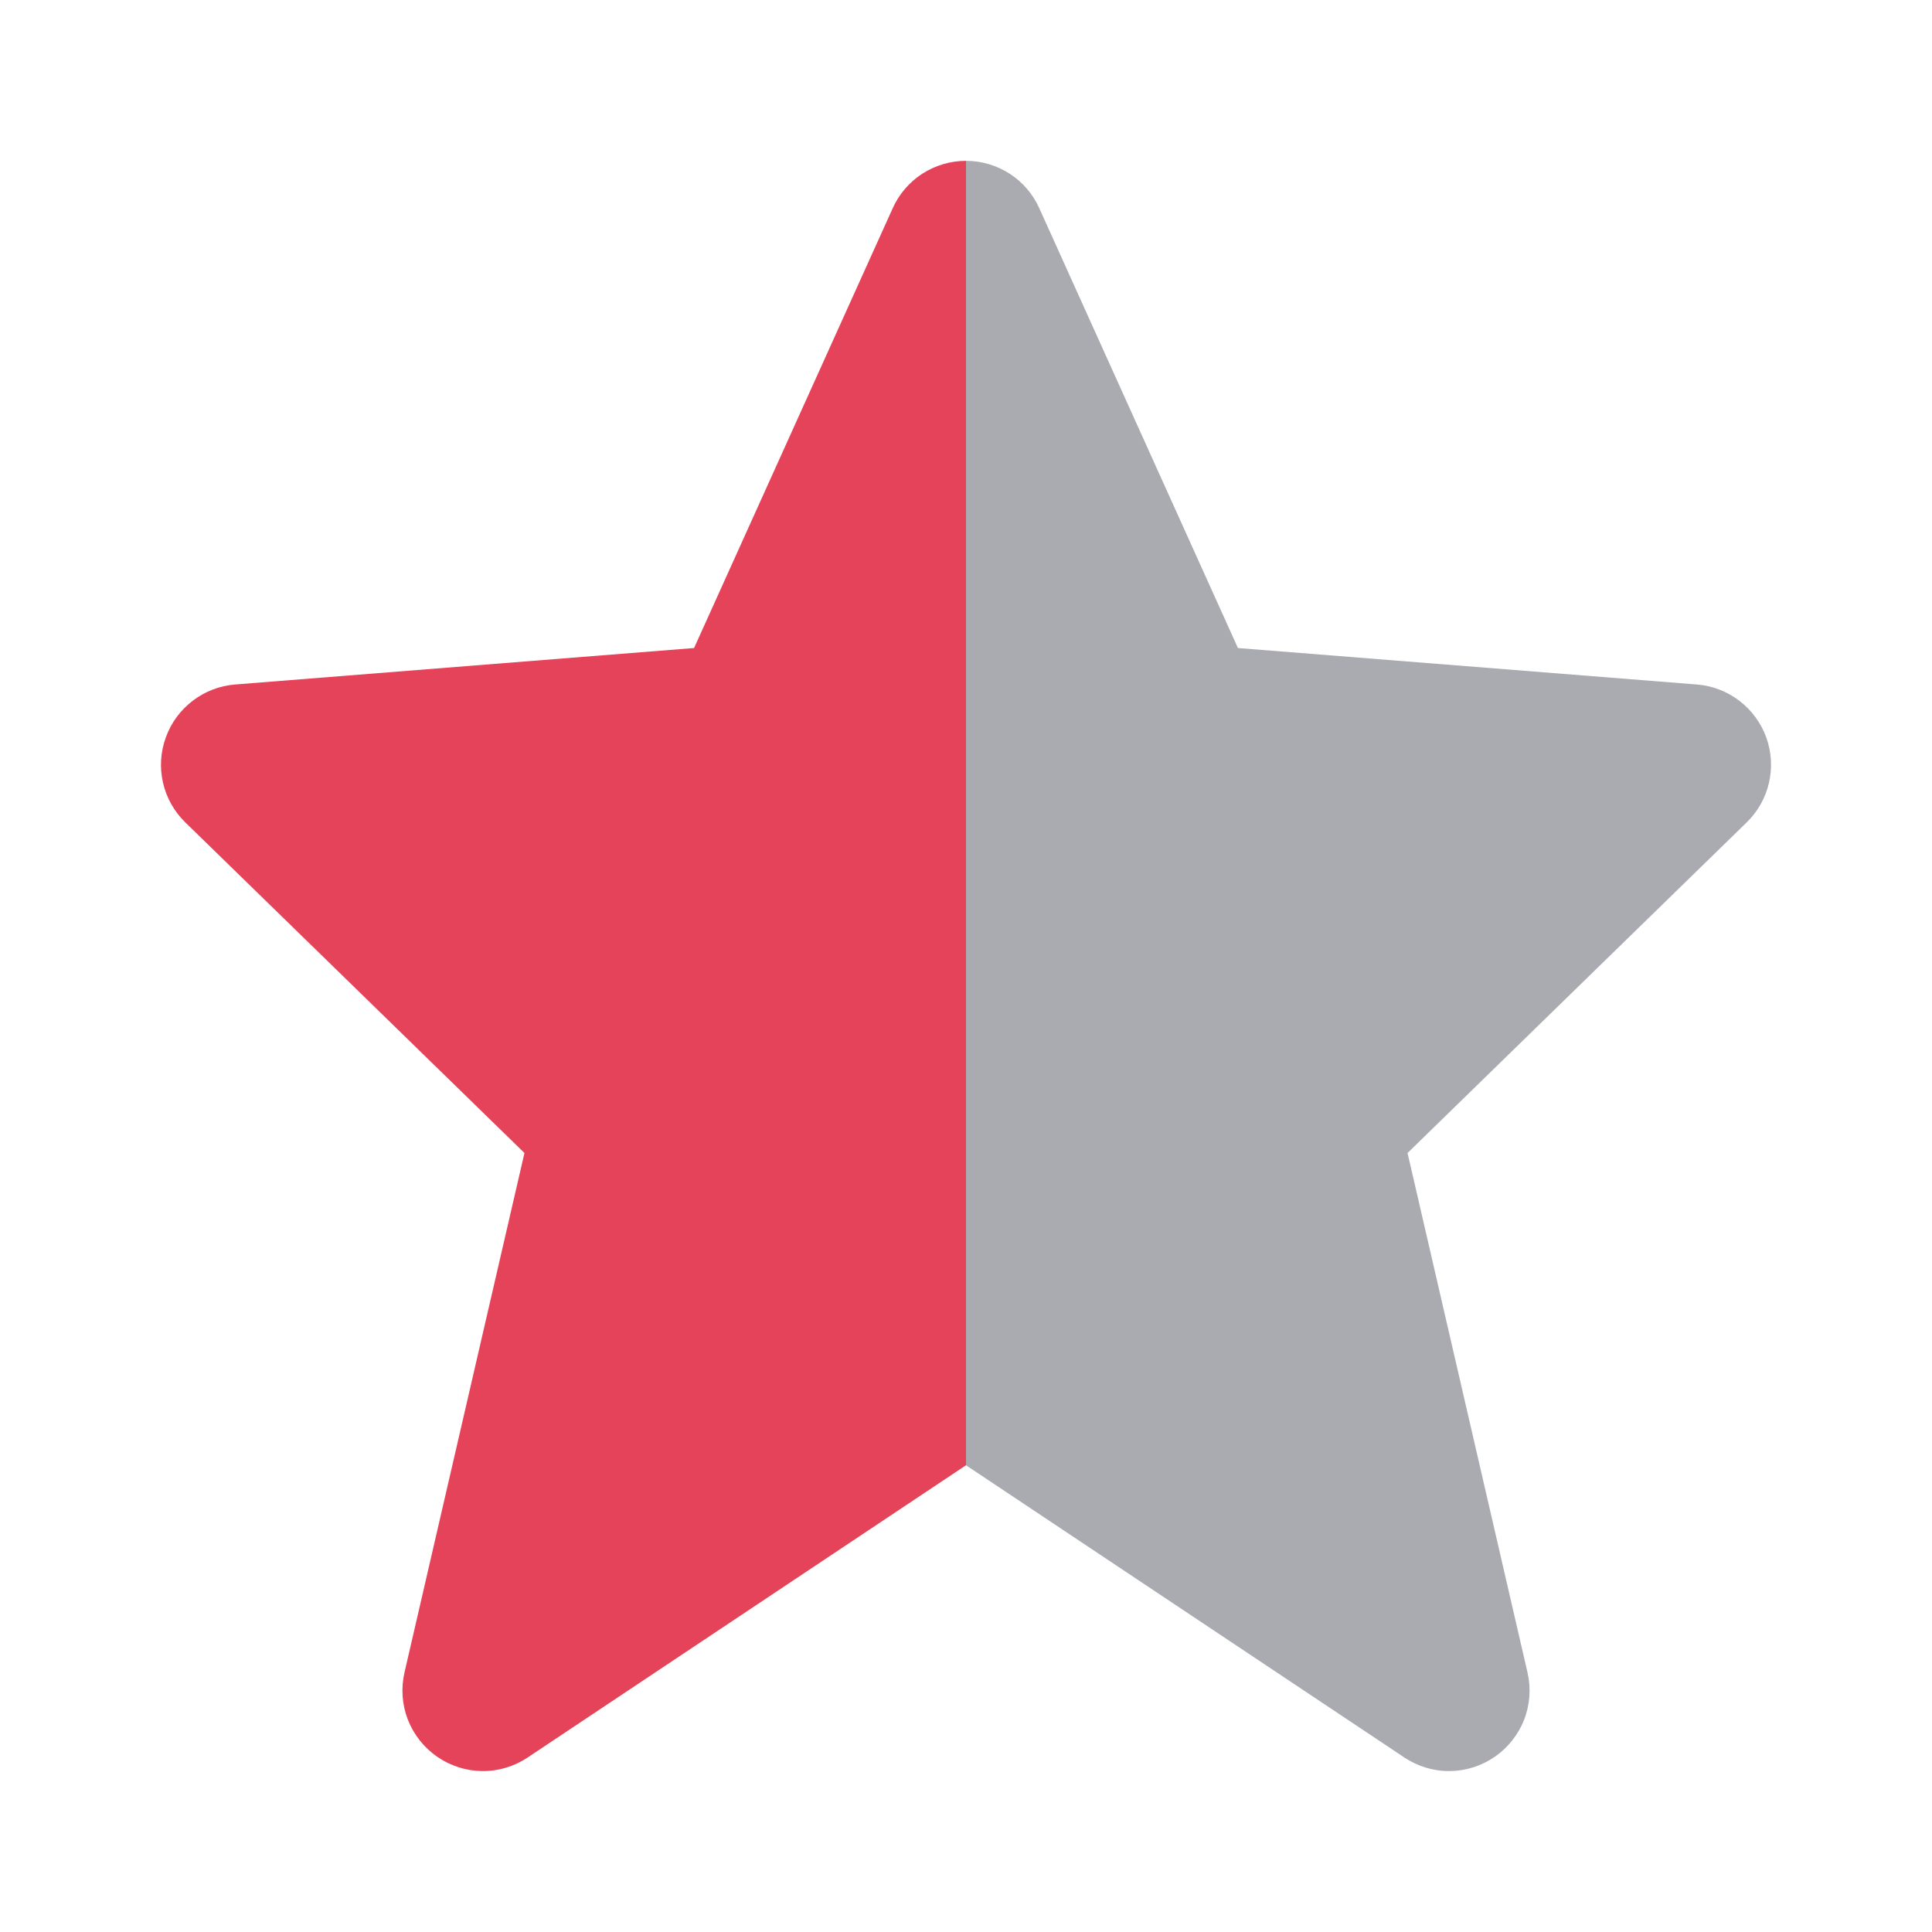
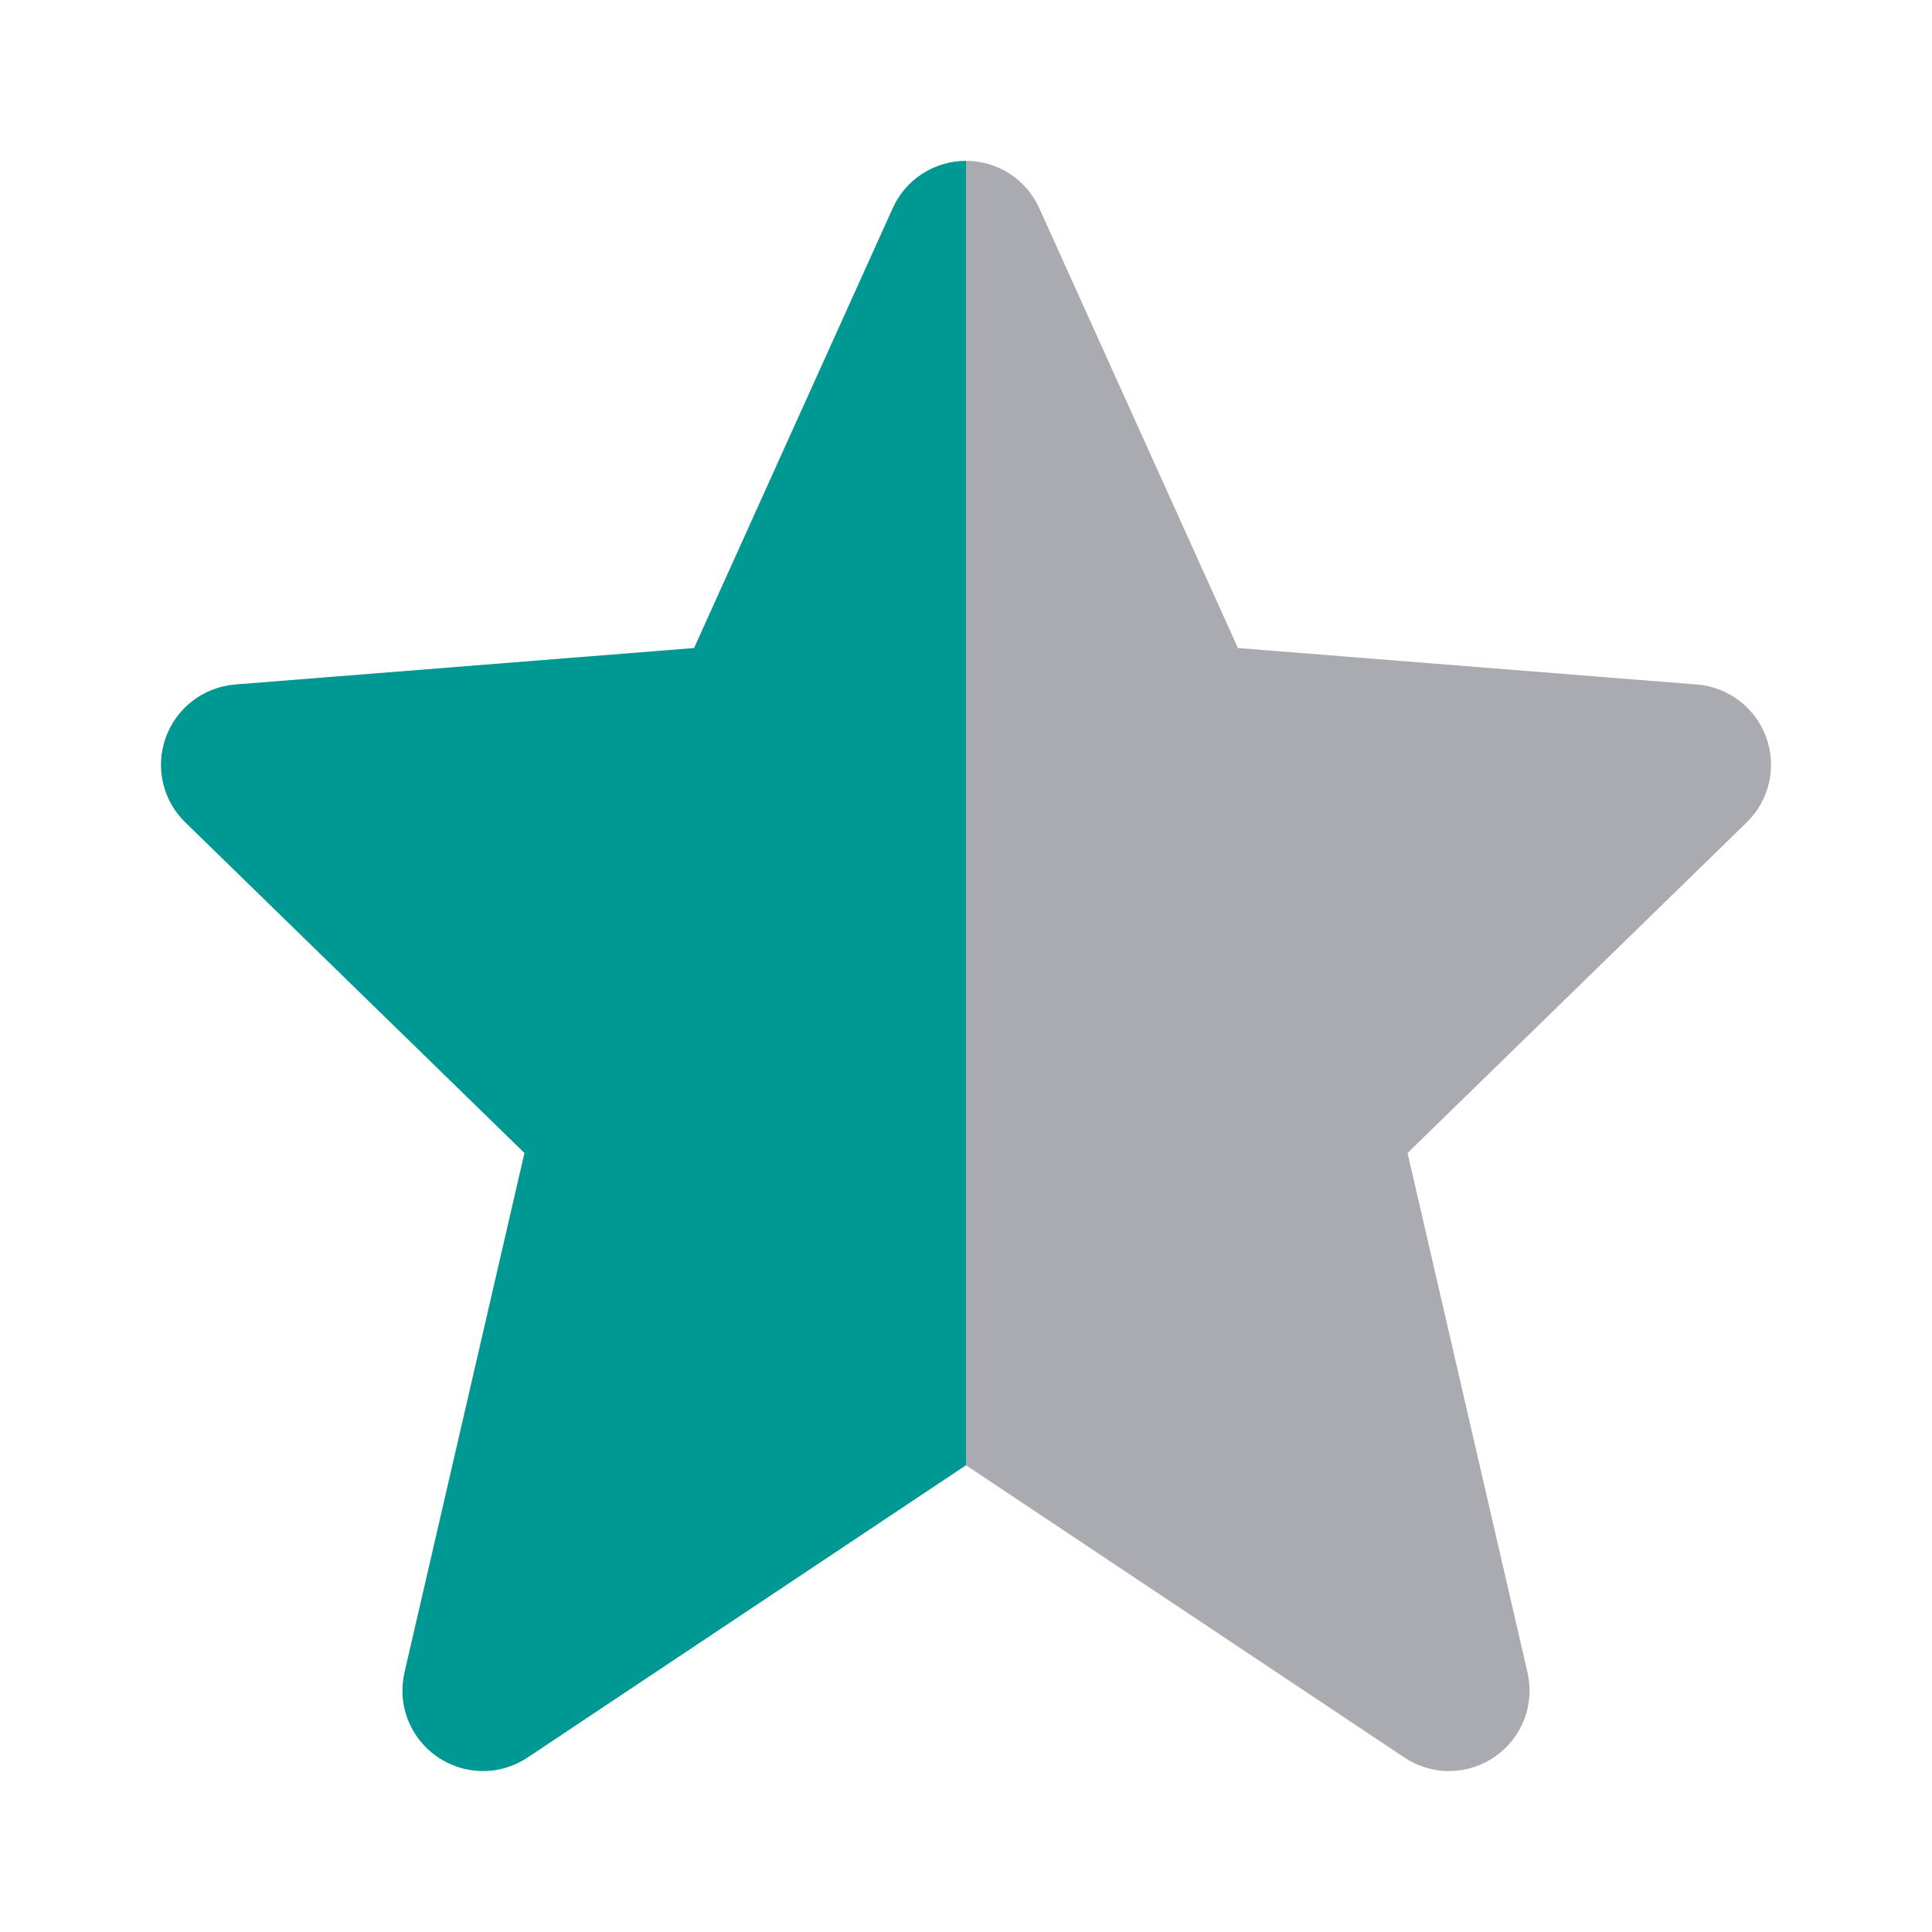
<svg xmlns="http://www.w3.org/2000/svg" width="24" height="24" viewBox="0 0 24 24" fill="none">
-   <path d="M12 18.202L6.555 21.832C6.388 21.943 6.192 22.003 5.991 22.001C5.791 21.999 5.596 21.937 5.431 21.823C5.266 21.709 5.139 21.548 5.066 21.361C4.994 21.175 4.98 20.971 5.025 20.775L6.515 14.323L2.302 10.216C2.164 10.082 2.068 9.911 2.025 9.724C1.982 9.536 1.994 9.341 2.06 9.16C2.125 8.979 2.241 8.822 2.394 8.705C2.546 8.589 2.729 8.518 2.921 8.503L8.622 8.05L11.089 2.588C11.168 2.412 11.295 2.263 11.457 2.158C11.619 2.054 11.807 1.998 12 1.998V18.202Z" fill="#E5435A" />
+   <path d="M12 18.202L6.555 21.832C6.388 21.943 6.192 22.003 5.991 22.001C5.791 21.999 5.596 21.937 5.431 21.823C5.266 21.709 5.139 21.548 5.066 21.361C4.994 21.175 4.98 20.971 5.025 20.775L6.515 14.323L2.302 10.216C2.164 10.082 2.068 9.911 2.025 9.724C1.982 9.536 1.994 9.341 2.06 9.16C2.125 8.979 2.241 8.822 2.394 8.705C2.546 8.589 2.729 8.518 2.921 8.503L8.622 8.05L11.089 2.588C11.168 2.412 11.295 2.263 11.457 2.158C11.619 2.054 11.807 1.998 12 1.998V18.202Z" fill="#009892" />
  <path d="M12 18.202L17.445 21.832C17.612 21.943 17.808 22.003 18.009 22.001C18.209 21.999 18.404 21.937 18.569 21.823C18.734 21.709 18.861 21.548 18.934 21.361C19.006 21.175 19.02 20.971 18.975 20.775L17.485 14.323L21.698 10.216C21.836 10.082 21.932 9.911 21.975 9.724C22.018 9.536 22.006 9.341 21.941 9.16C21.875 8.979 21.759 8.822 21.607 8.705C21.454 8.589 21.271 8.518 21.079 8.503L15.378 8.05L12.911 2.588C12.832 2.412 12.705 2.263 12.543 2.158C12.381 2.054 12.193 1.998 12 1.998V18.202Z" fill="#AAAAB1" />
</svg>
